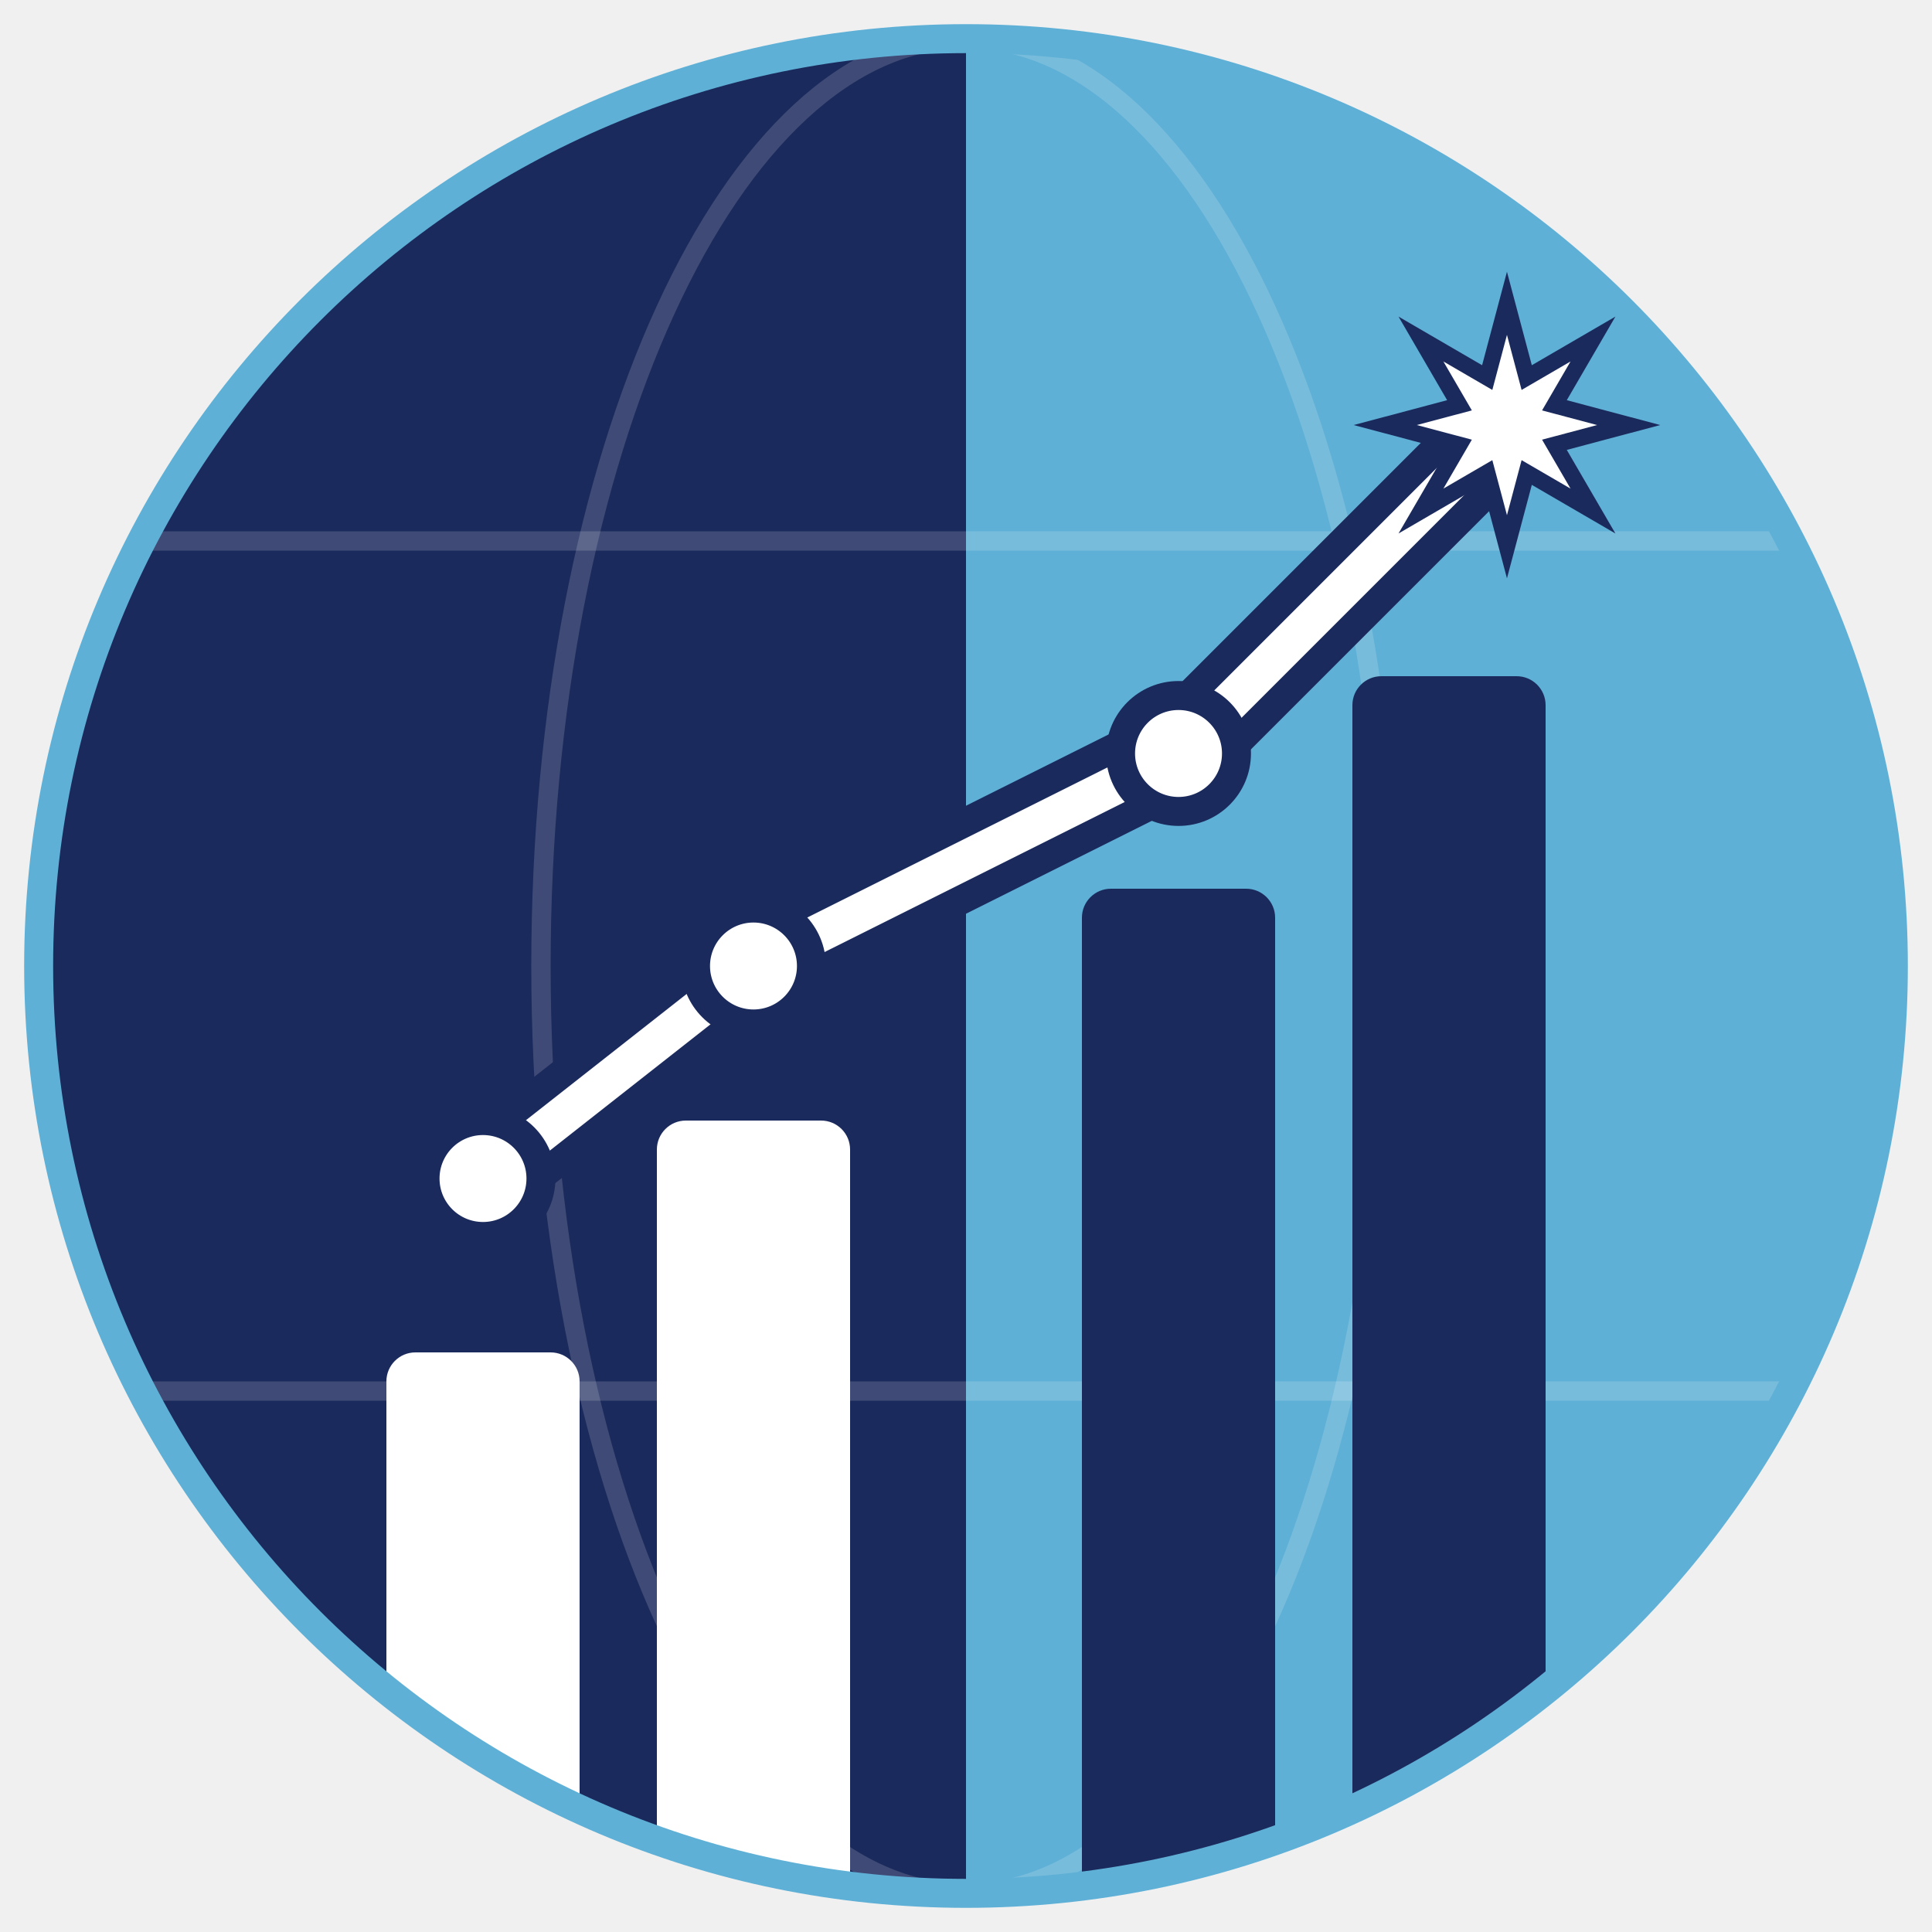
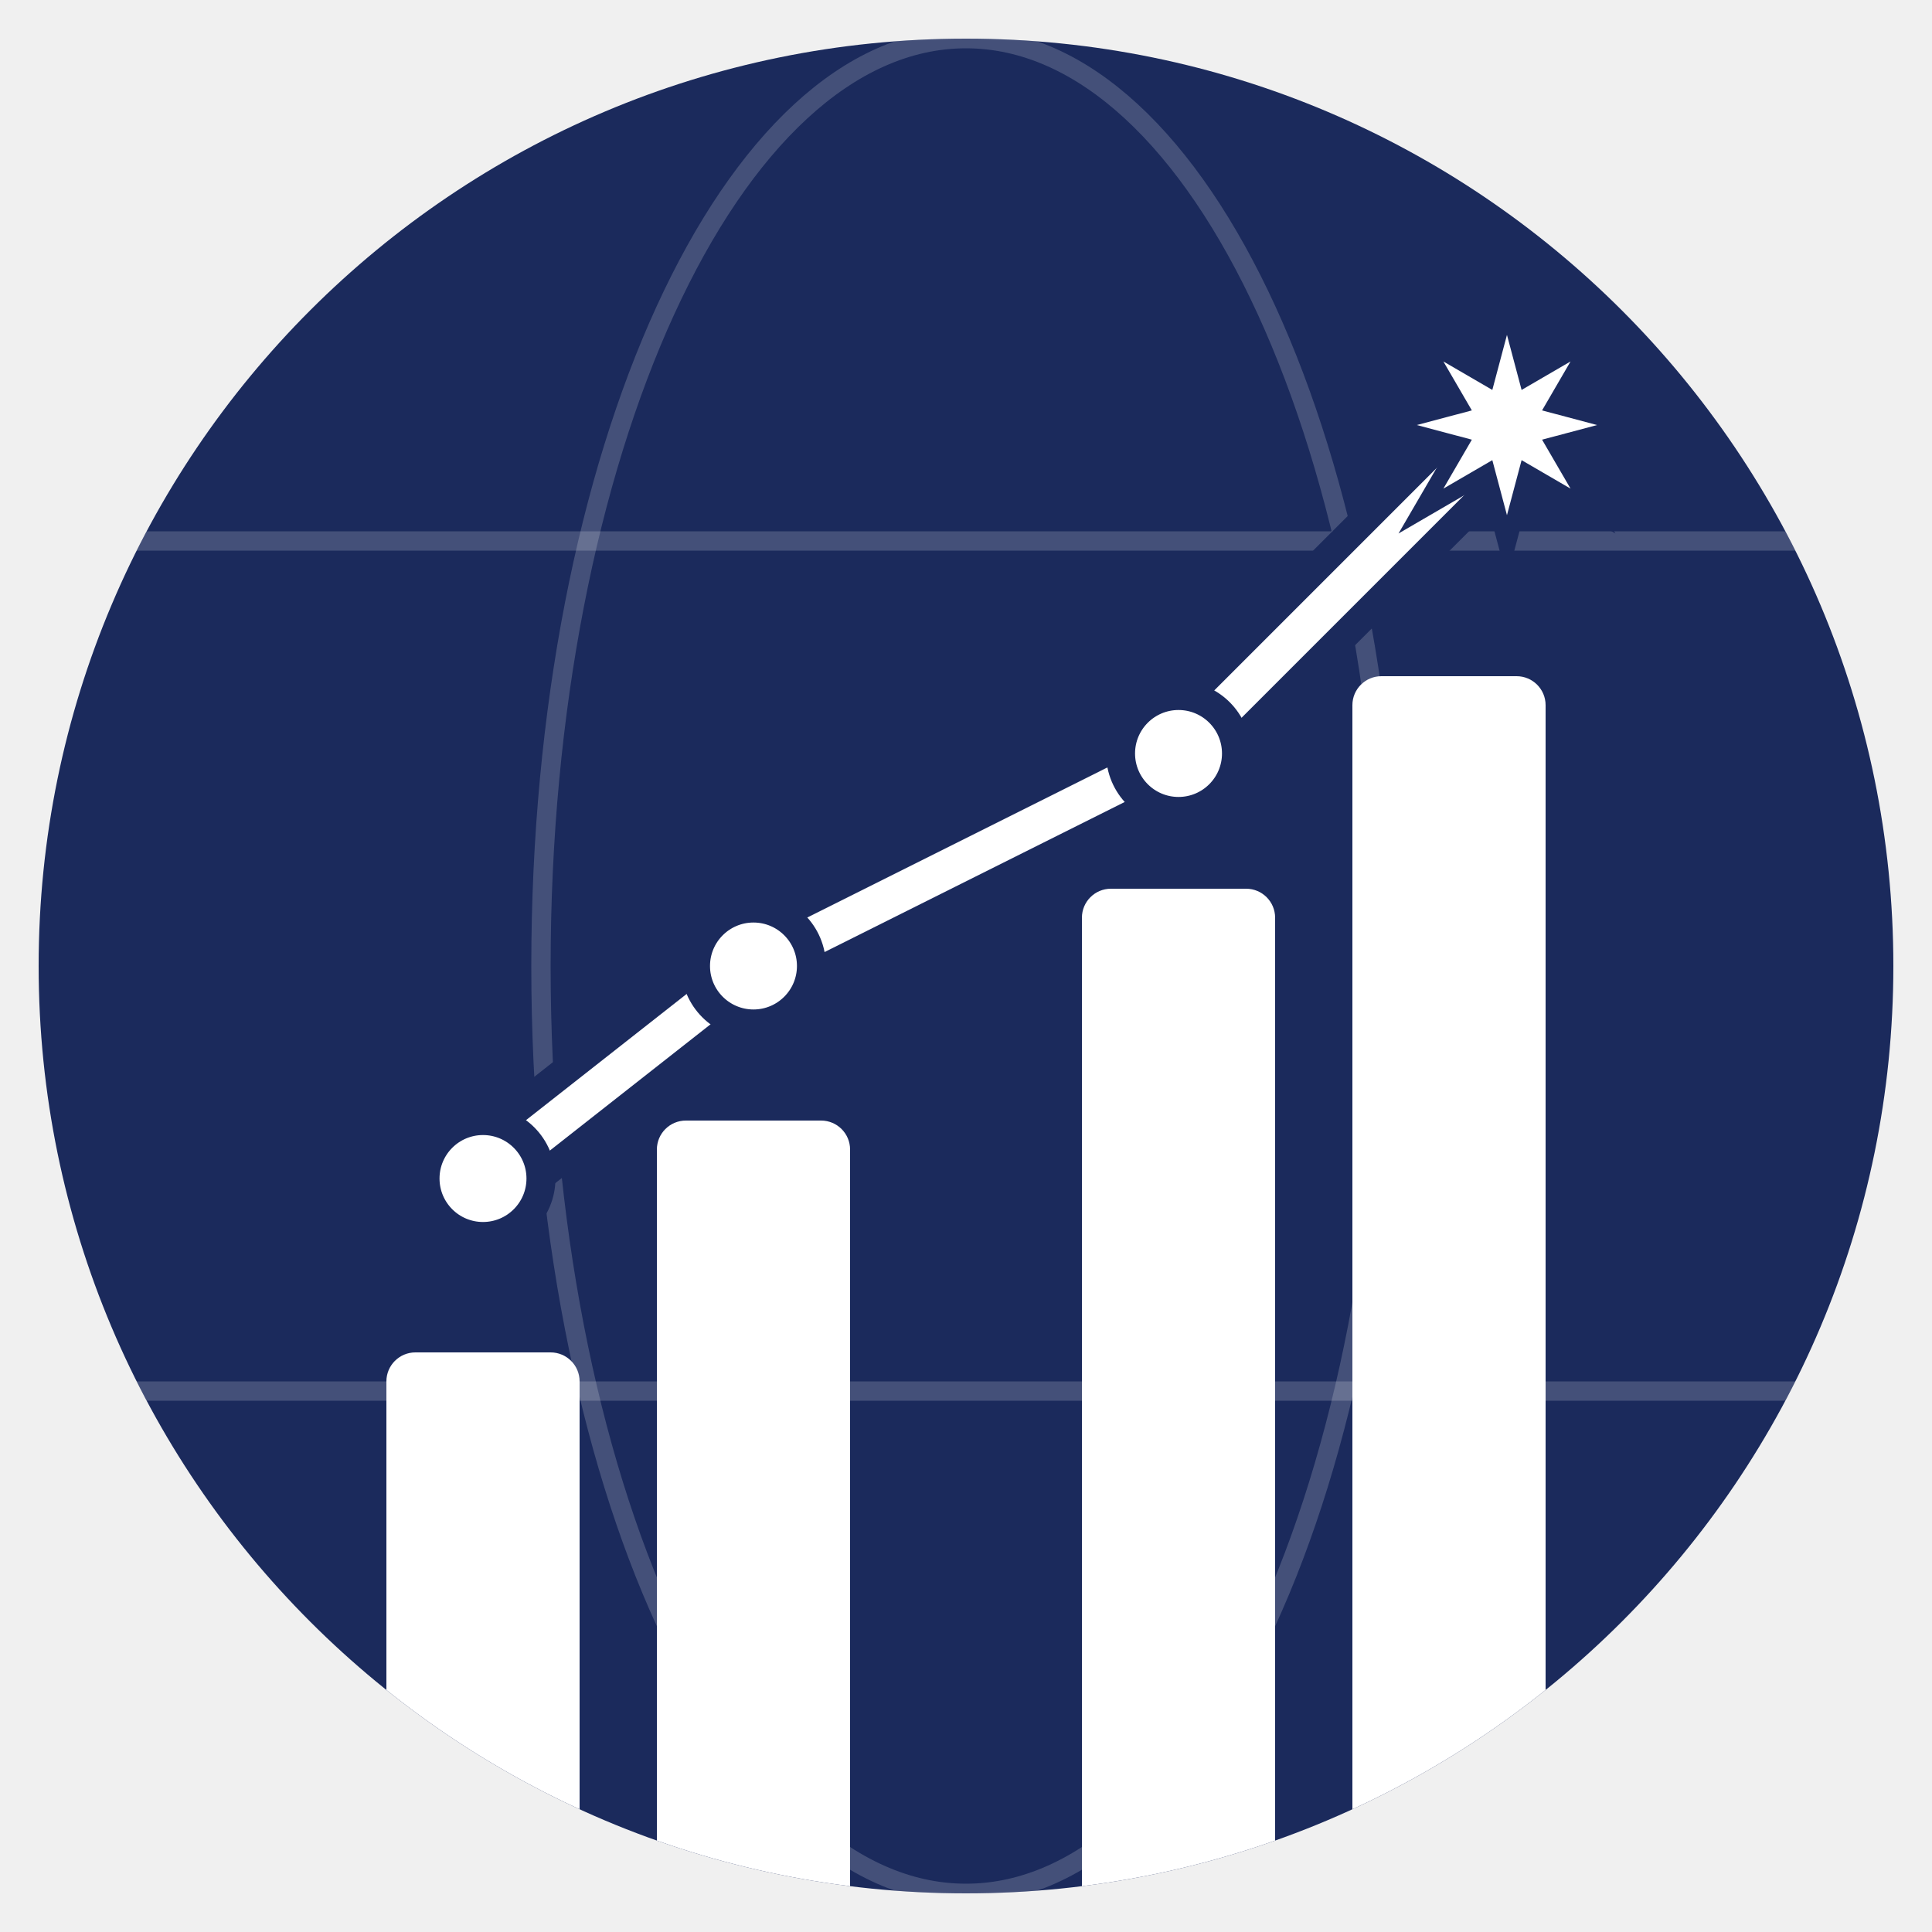
<svg xmlns="http://www.w3.org/2000/svg" viewBox="0 0 200 200" role="img" aria-label="MASSAM amblemi">
  <defs>
    <clipPath id="massam-c">
      <circle cx="100" cy="100" r="96" />
    </clipPath>
  </defs>
  <g clip-path="url(#massam-c)">
    <rect x="0" y="0" width="100" height="200" fill="#1B2A5C" />
-     <rect x="100" y="0" width="100" height="200" fill="#5FB0D6" />
-     <g fill="none" stroke="#FFFFFF" stroke-opacity="0.16" stroke-width="2">
+     <rect x="100" y="0" width="100" height="200" fill="#1B2A5C" />
+     <g fill="none" stroke="#FFFFFF" stroke-opacity="0.18" stroke-width="2">
      <ellipse cx="100" cy="100" rx="44" ry="96" />
      <line x1="0" y1="56" x2="200" y2="56" />
      <line x1="0" y1="144" x2="200" y2="144" />
    </g>
    <rect x="40" y="140" width="20" height="60" rx="3" fill="#FFFFFF" />
    <rect x="68" y="116" width="20" height="84" rx="3" fill="#FFFFFF" />
-     <rect x="112" y="92" width="20" height="108" rx="3" fill="#1B2A5C" />
-     <rect x="140" y="70" width="20" height="130" rx="3" fill="#1B2A5C" />
+     <rect x="112" y="92" width="20" height="108" rx="3" fill="#FFFFFF" />
+     <rect x="140" y="70" width="20" height="130" rx="3" fill="#FFFFFF" />
  </g>
-   <circle cx="100" cy="100" r="96" fill="none" stroke="#5FB0D6" stroke-width="3" />
  <polyline points="50,122 78,100 122,78 156,44" fill="none" stroke="#1B2A5C" stroke-width="10" stroke-linecap="round" stroke-linejoin="round" />
  <polyline points="50,122 78,100 122,78 156,44" fill="none" stroke="#FFFFFF" stroke-width="4" stroke-linecap="round" stroke-linejoin="round" />
  <circle cx="50" cy="122" r="6" fill="#FFFFFF" stroke="#1B2A5C" stroke-width="3" />
  <circle cx="78" cy="100" r="6" fill="#FFFFFF" stroke="#1B2A5C" stroke-width="3" />
  <circle cx="122" cy="78" r="6" fill="#FFFFFF" stroke="#1B2A5C" stroke-width="3" />
  <polygon transform="translate(156 44) scale(1.4)" points="9,0 3.51,1.46 6.36,6.36 1.46,3.51 0,9 -1.46,3.51 -6.36,6.36 -3.51,1.46 -9,0 -3.51,-1.46 -6.36,-6.36 -1.46,-3.51 0,-9 1.46,-3.51 6.36,-6.36 3.51,-1.46" fill="#FFFFFF" stroke="#1B2A5C" stroke-width="1.2" />
</svg>
